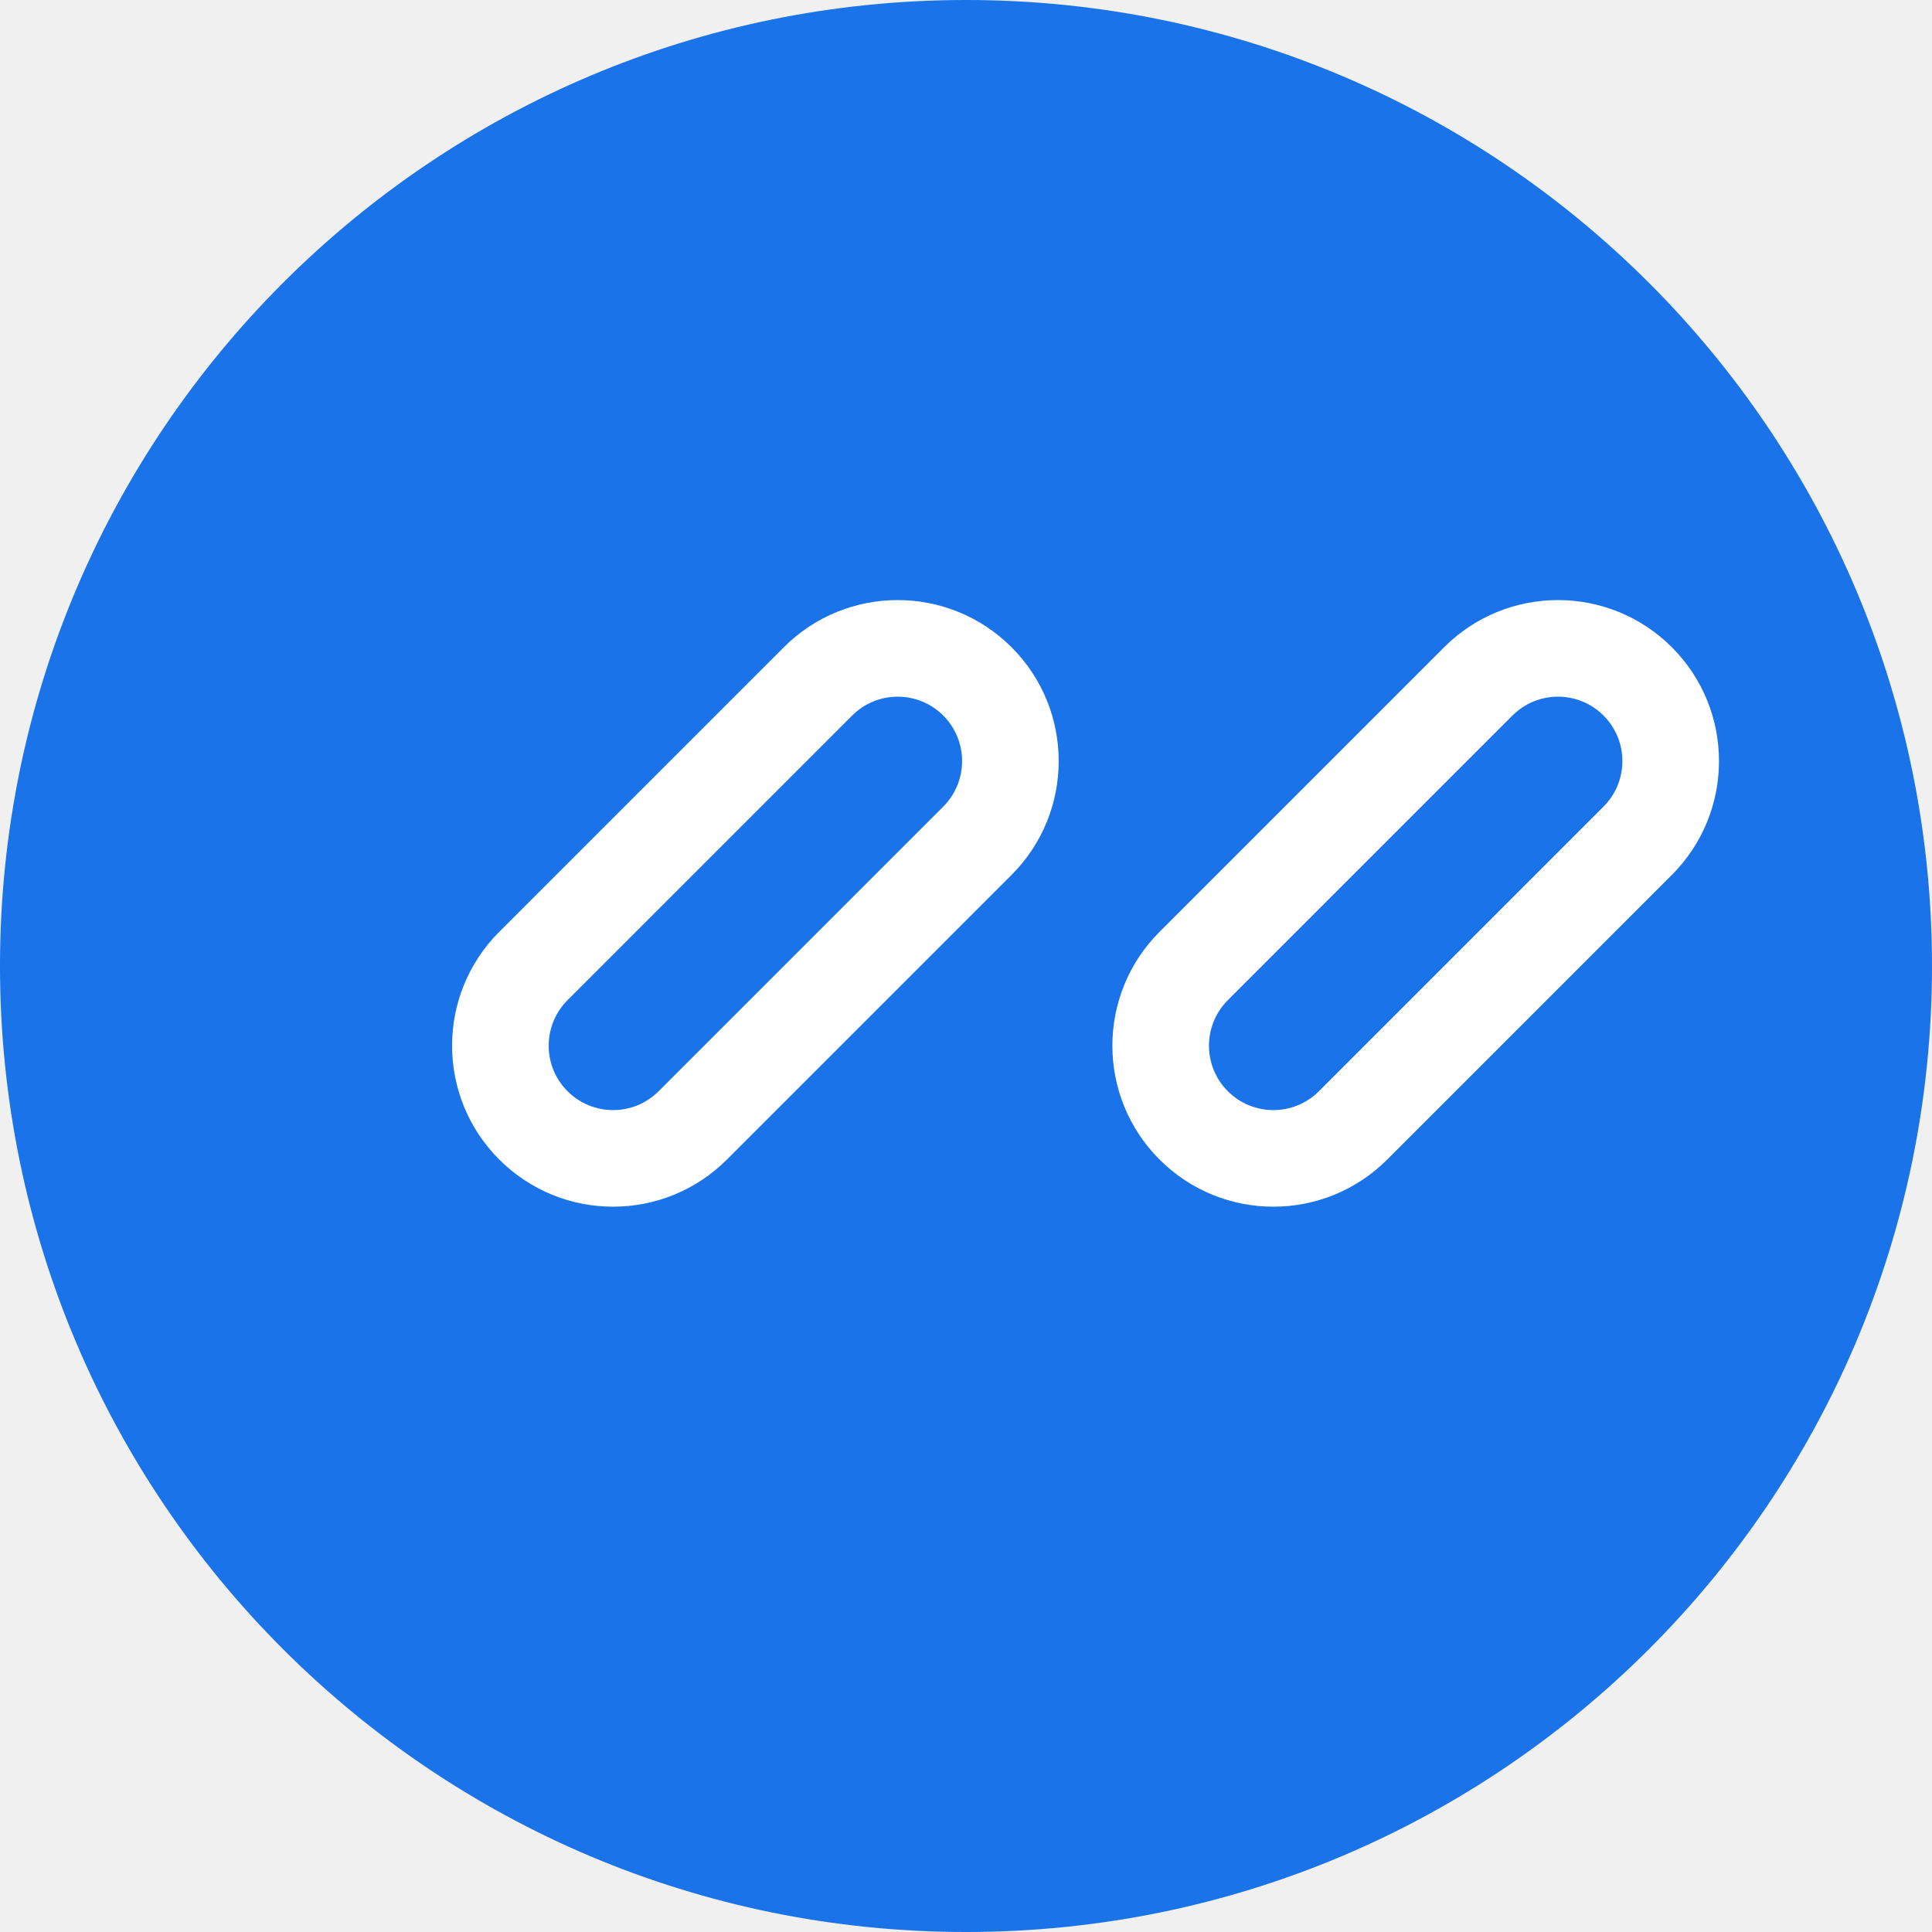
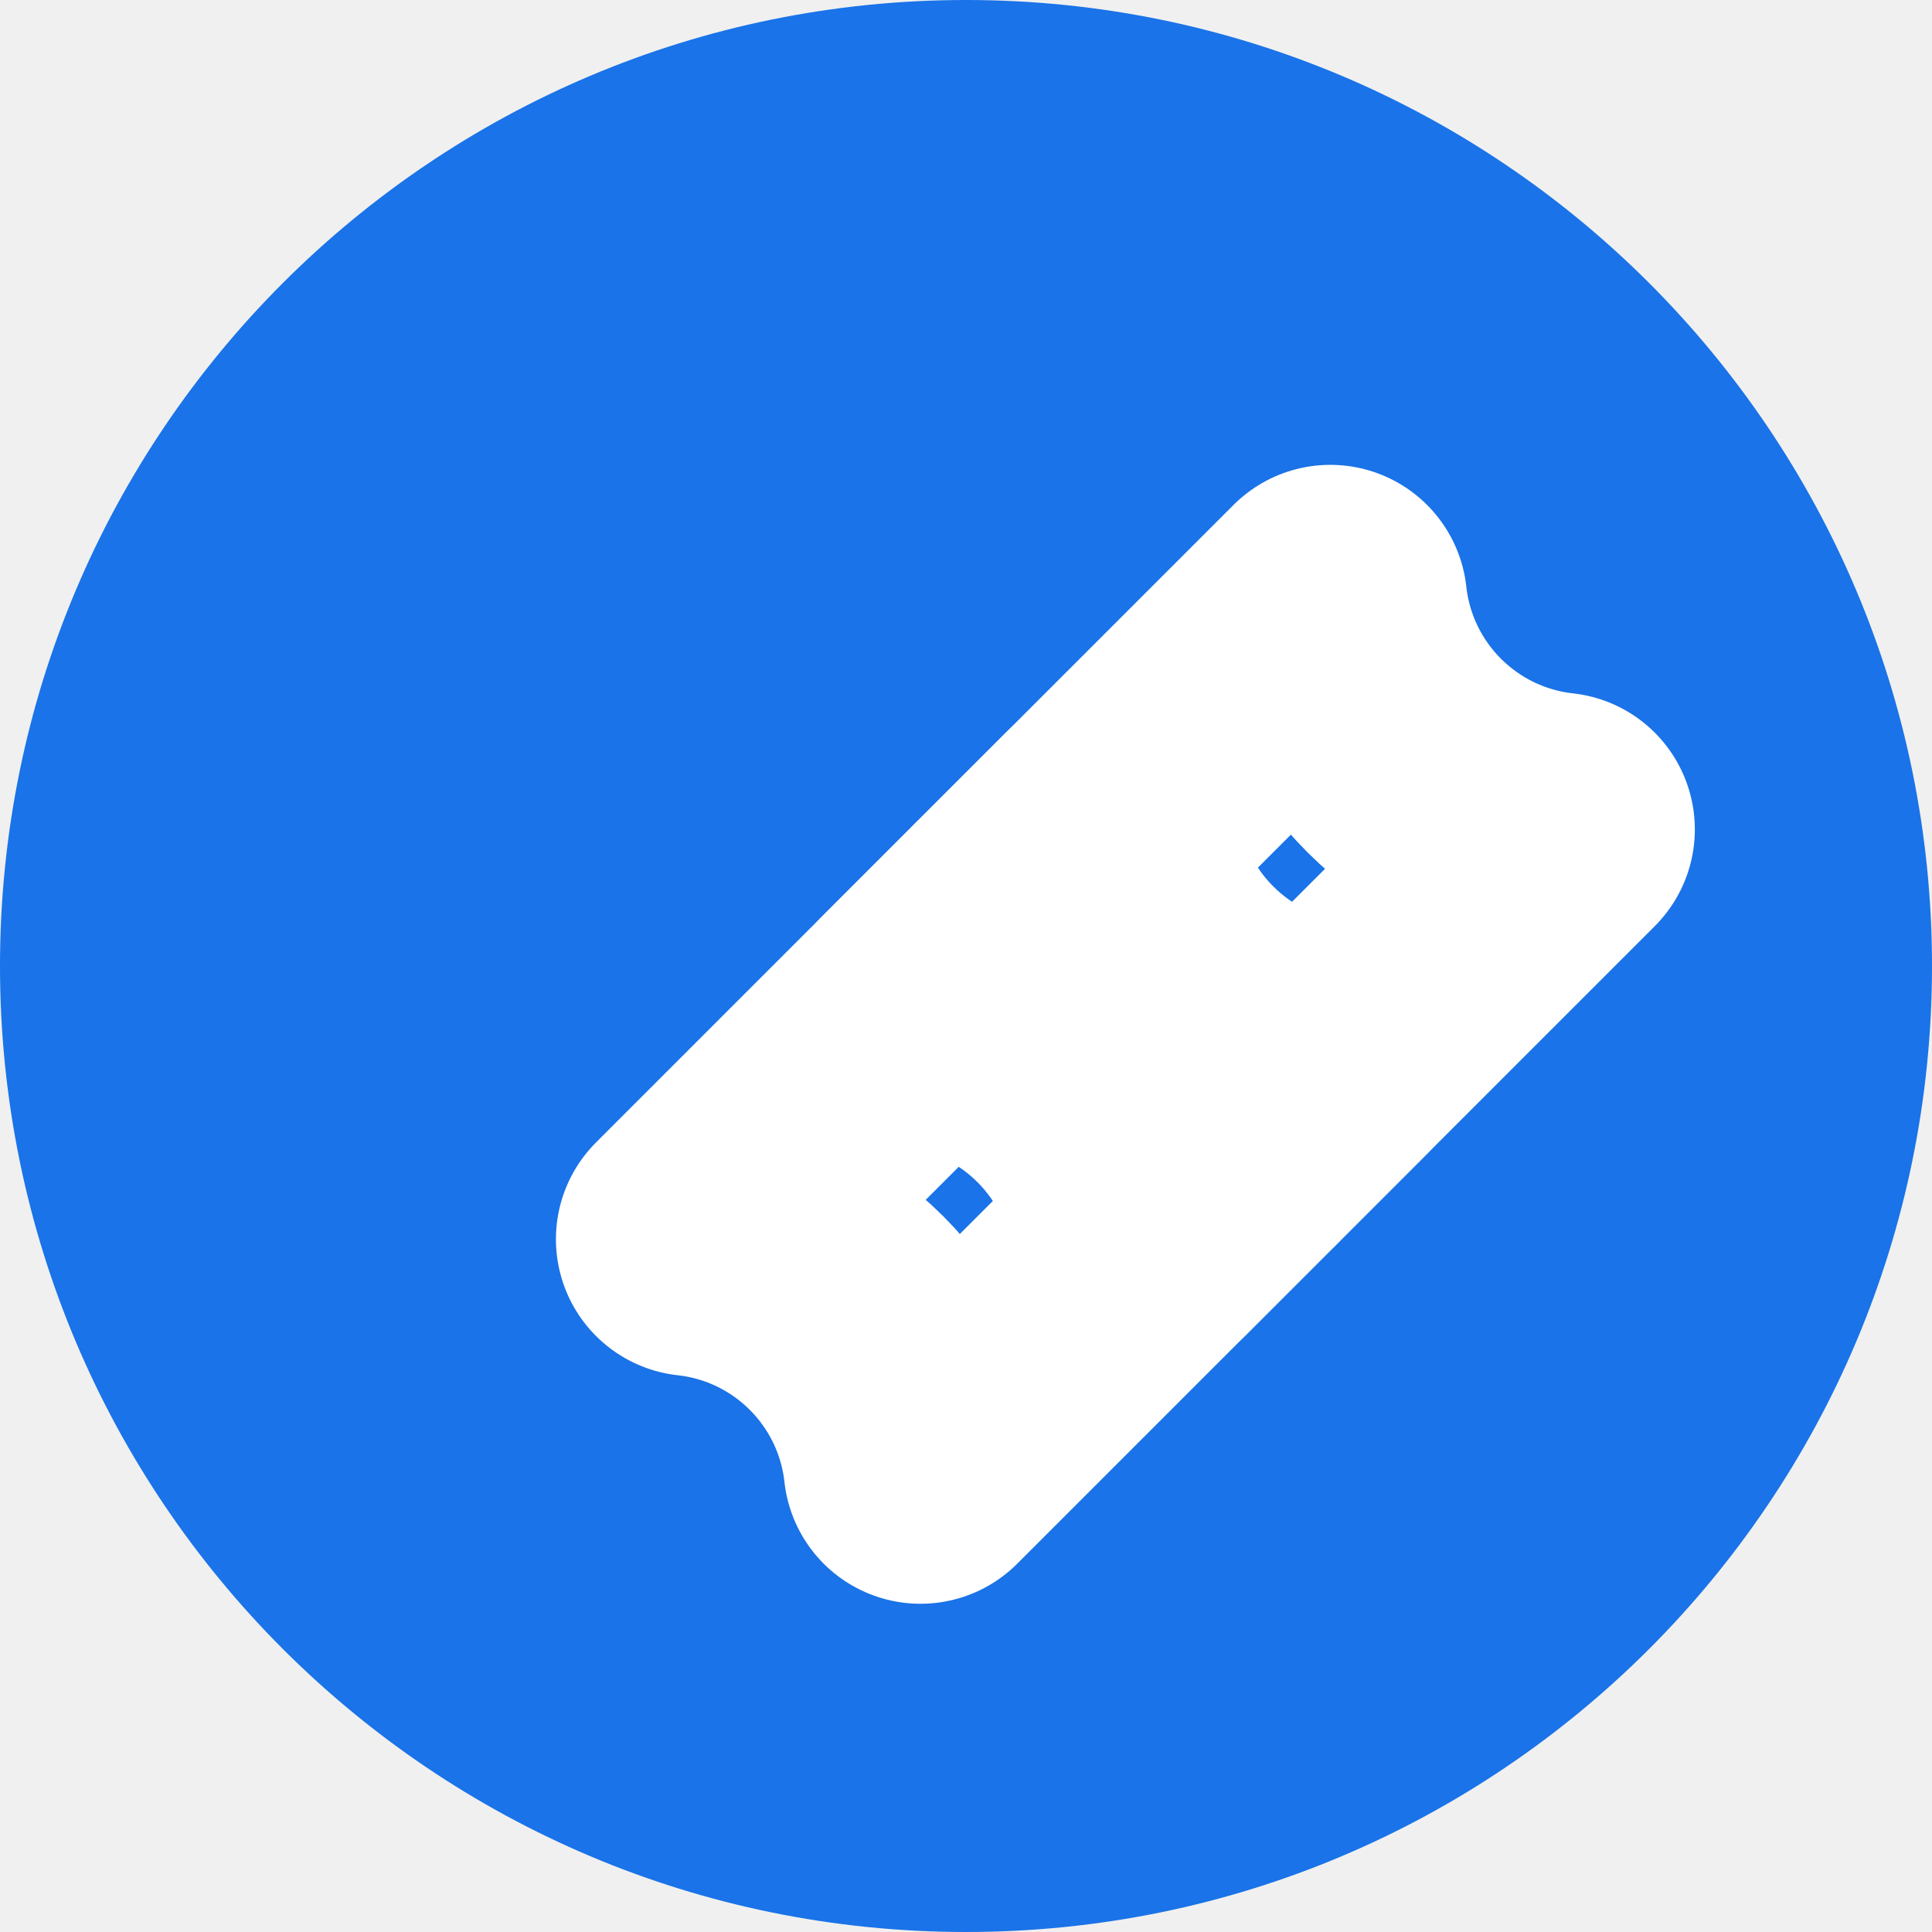
- <svg xmlns="http://www.w3.org/2000/svg" width="24" height="24" viewBox="0 0 24 24">
-   <circle cx="12" cy="12" r="12" fill="#1A73E8" />
-   <g transform="rotate(-45 12 12)">
-     <rect x="6.2" y="7.6" width="9.0" height="4.0" rx="2.0" fill="#FFFFFF" />
-     <rect x="7.4" y="8.8" width="6.6" height="1.6" rx="0.8" fill="#1A73E8" />
-     <rect x="12.0" y="13.4" width="9.0" height="4.0" rx="2.0" fill="#FFFFFF" />
-     <rect x="13.2" y="14.6" width="6.6" height="1.6" rx="0.8" fill="#1A73E8" />
+ <svg xmlns="http://www.w3.org/2000/svg" width="600" height="600" viewBox="0 0 600 600">
+   <circle cx="300" cy="300" r="300" fill="#1A73E8" />
+   <g transform="rotate(-45 300 300)" fill="none" stroke="white" stroke-width="85" stroke-linecap="round" stroke-linejoin="round">
+     <path d="M 180 300               a 80 80 0 0 1 0 100               h 140               a 80 80 0 0 1 0 -100               h -140 z" />
+     <path d="M 320 300               a 80 80 0 0 1 0 100               h 140               a 80 80 0 0 1 0 -100               h -140 z" />
+     <mask id="overlapMask">
+       <rect x="0" y="0" width="600" height="600" fill="white" />
+       <path d="M 280 300                 a 80 80 0 0 1 0 100                 h 80                 a 80 80 0 0 1 0 -100                 h -80 z" fill="black" />
+     </mask>
+     <path d="M 280 300               a 80 80 0 0 1 0 100               h 80               a 80 80 0 0 1 0 -100               h -80 z" fill="white" mask="url(#overlapMask)" />
  </g>
</svg>
